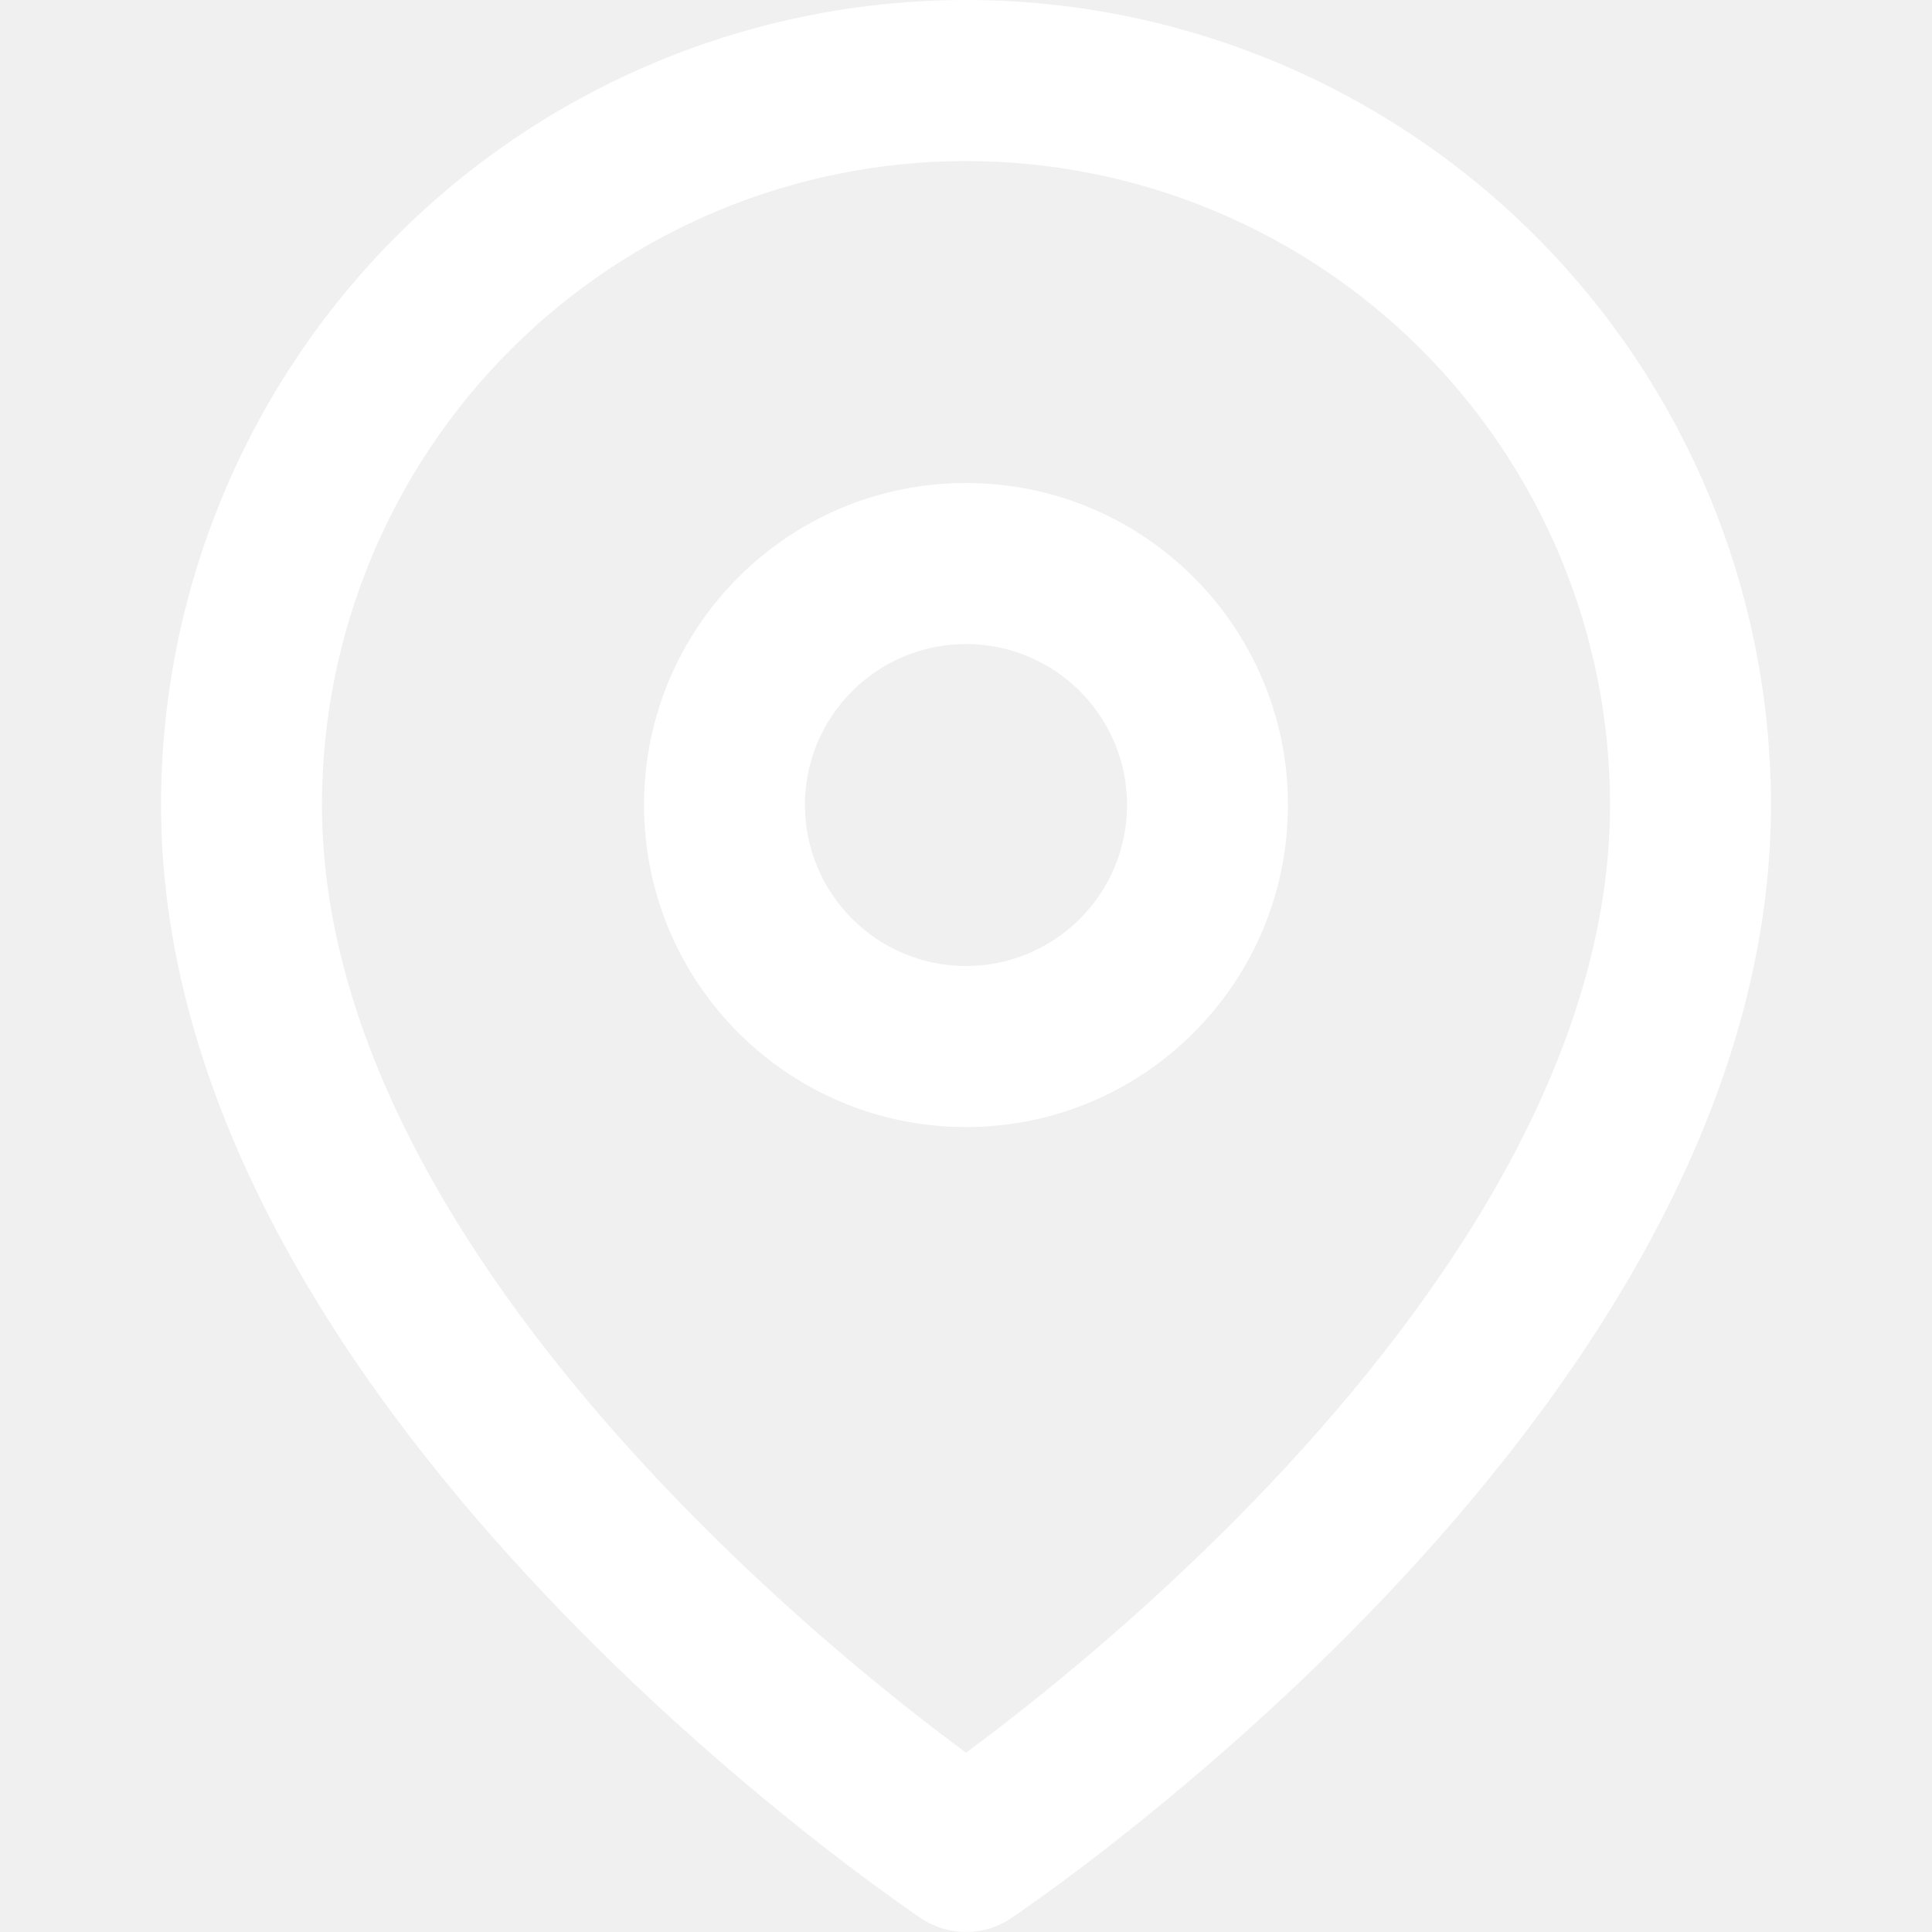
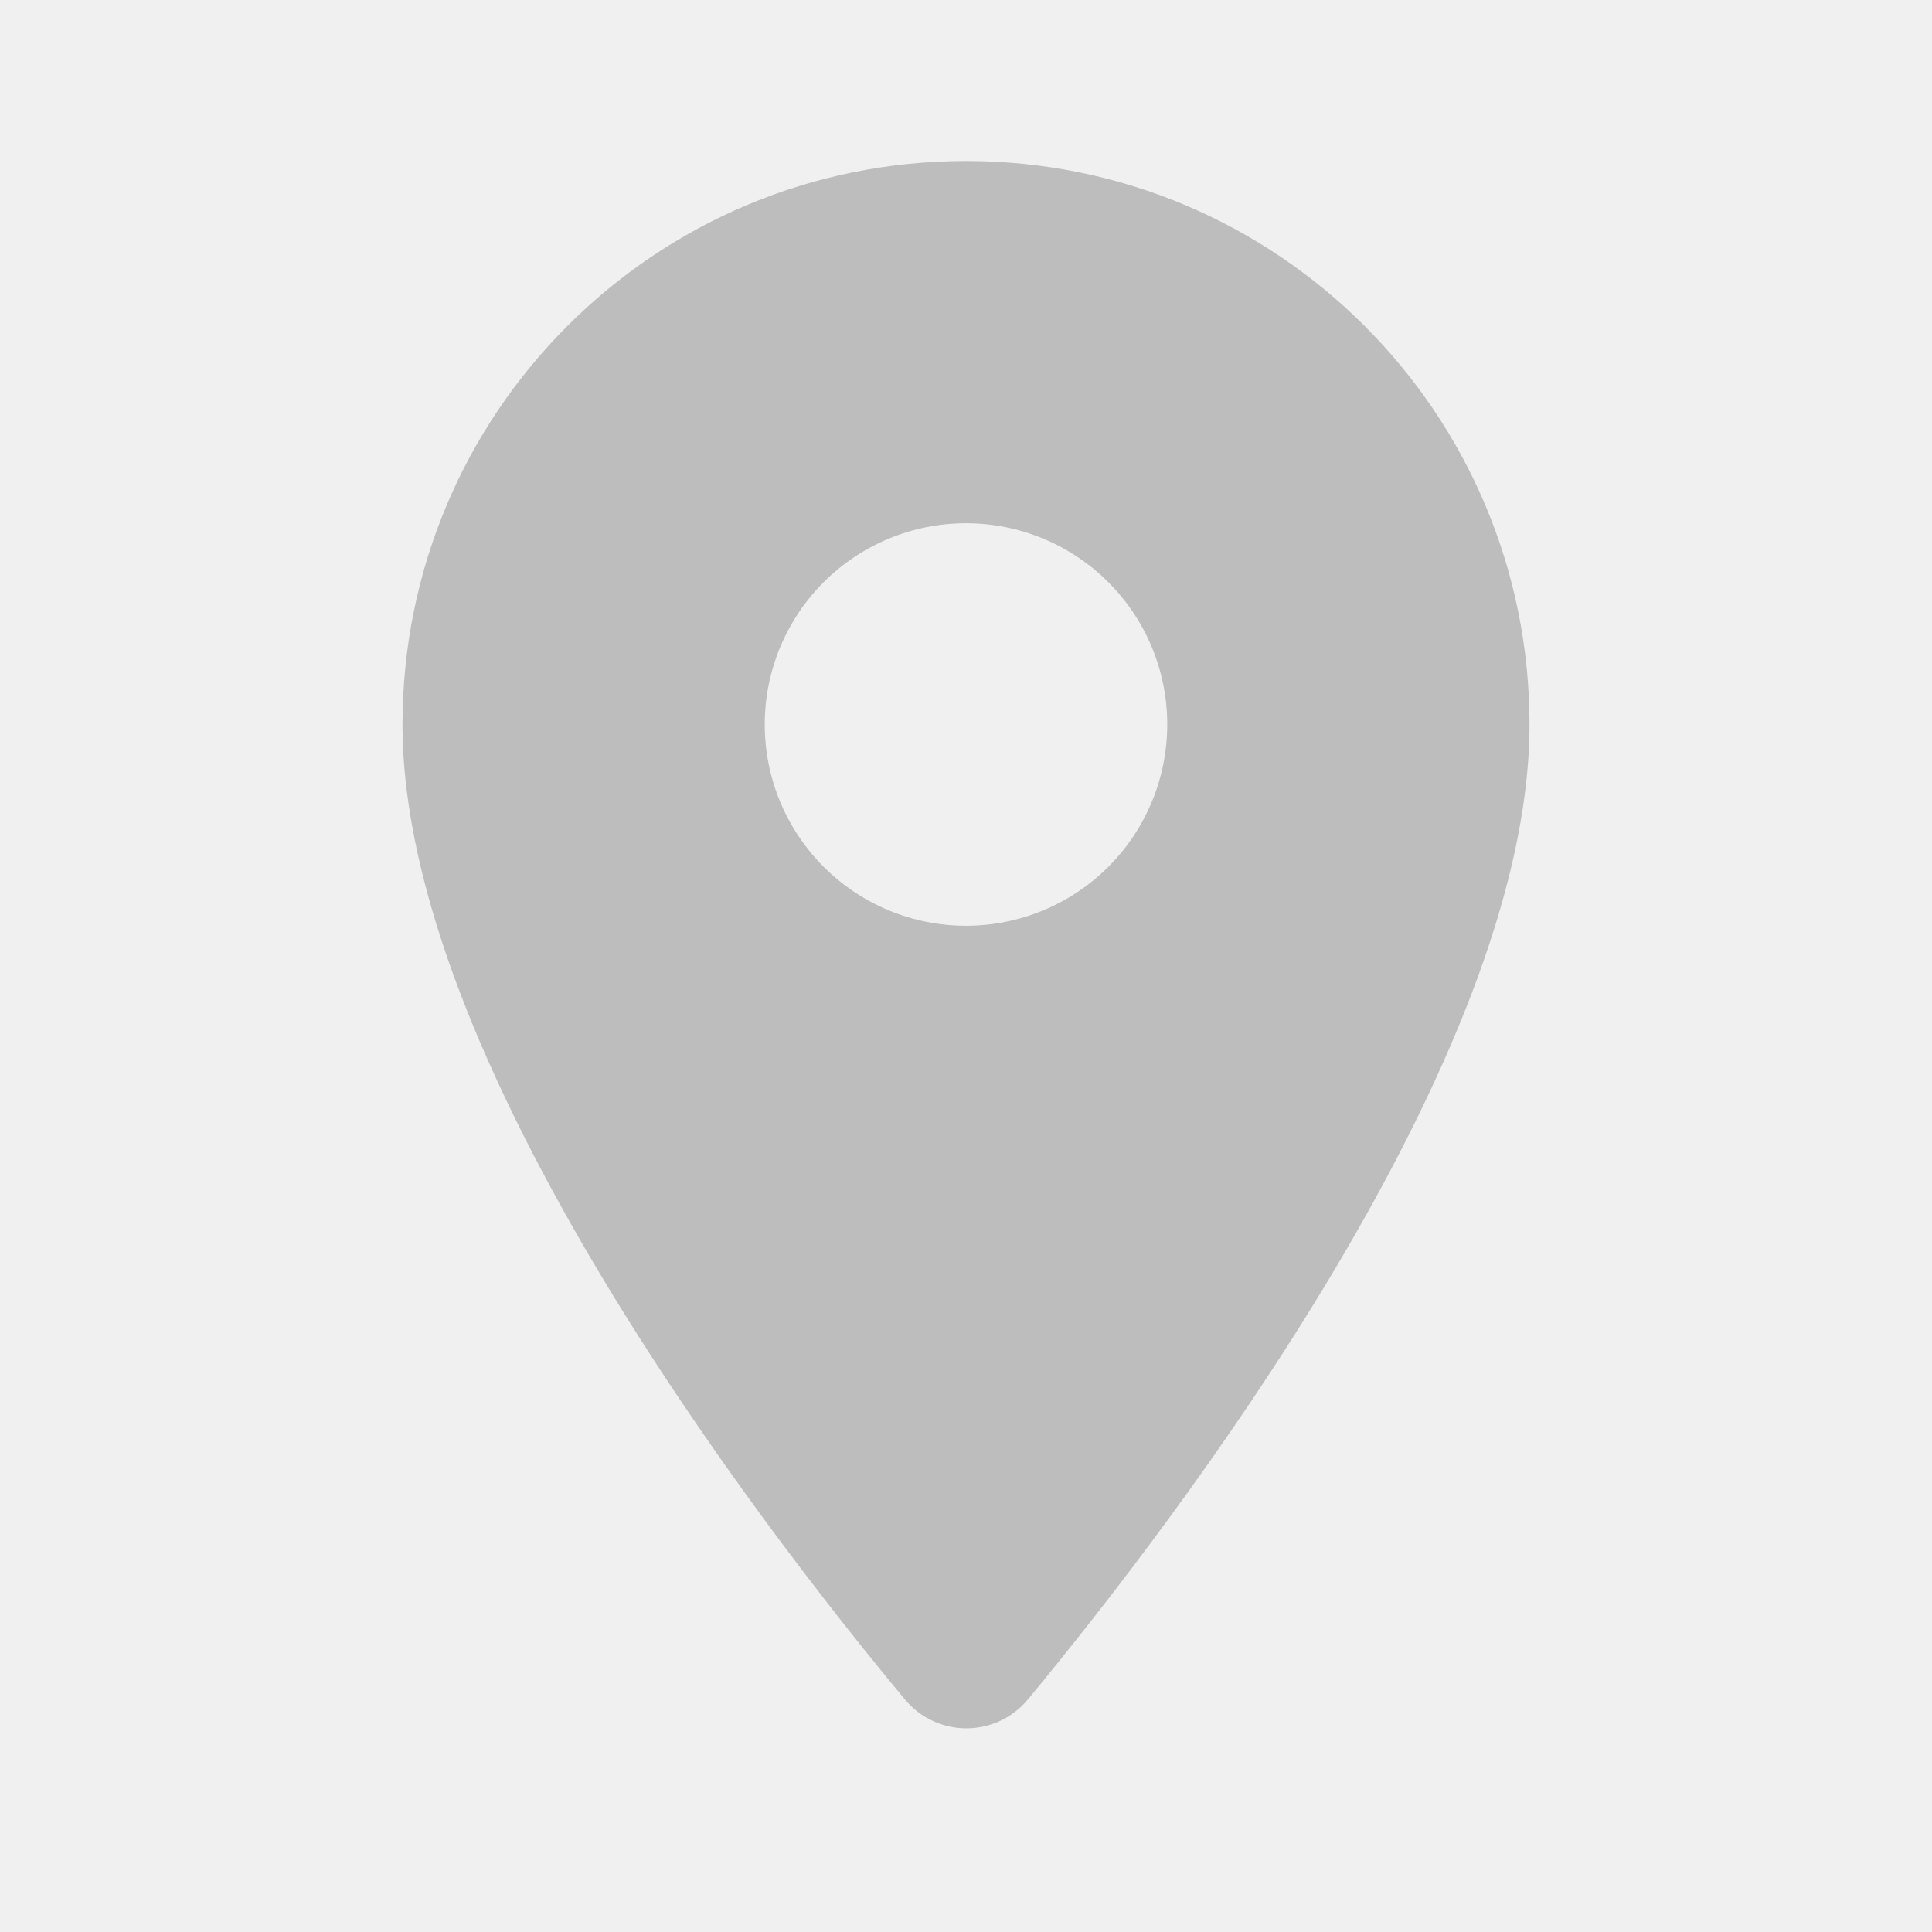
- <svg xmlns="http://www.w3.org/2000/svg" width="14" height="14" viewBox="0 0 14 14" fill="none">
-   <path fill-rule="evenodd" clip-rule="evenodd" d="M7 1.167C5.762 1.167 4.575 1.658 3.7 2.534C2.825 3.409 2.333 4.596 2.333 5.833C2.333 7.641 3.509 9.394 4.799 10.755C5.431 11.423 6.066 11.97 6.543 12.35C6.721 12.491 6.876 12.609 7 12.701C7.124 12.609 7.279 12.491 7.457 12.35C7.934 11.97 8.569 11.423 9.202 10.755C10.491 9.394 11.667 7.641 11.667 5.833C11.667 4.596 11.175 3.409 10.3 2.534C9.425 1.658 8.238 1.167 7 1.167ZM7 13.417C6.677 13.902 6.676 13.902 6.676 13.902L6.675 13.901L6.671 13.898L6.657 13.889C6.646 13.881 6.63 13.87 6.609 13.856C6.568 13.827 6.508 13.785 6.433 13.731C6.283 13.623 6.07 13.465 5.816 13.262C5.309 12.858 4.631 12.275 3.952 11.557C2.616 10.148 1.167 8.109 1.167 5.833C1.167 4.286 1.781 2.803 2.875 1.709C3.969 0.615 5.453 0 7 0C8.547 0 10.031 0.615 11.125 1.709C12.219 2.803 12.833 4.286 12.833 5.833C12.833 8.109 11.384 10.148 10.049 11.557C9.369 12.275 8.691 12.858 8.184 13.262C7.93 13.465 7.717 13.623 7.567 13.731C7.492 13.785 7.433 13.827 7.391 13.856C7.37 13.87 7.354 13.881 7.343 13.889L7.33 13.898L7.326 13.901L7.324 13.902C7.324 13.902 7.324 13.902 7 13.417ZM7 13.417L7.324 13.902C7.128 14.033 6.872 14.032 6.676 13.902L7 13.417Z" fill="white" />
-   <path fill-rule="evenodd" clip-rule="evenodd" d="M7 4.667C6.356 4.667 5.833 5.189 5.833 5.833C5.833 6.478 6.356 7 7 7C7.644 7 8.167 6.478 8.167 5.833C8.167 5.189 7.644 4.667 7 4.667ZM4.667 5.833C4.667 4.545 5.711 3.5 7 3.5C8.289 3.5 9.333 4.545 9.333 5.833C9.333 7.122 8.289 8.167 7 8.167C5.711 8.167 4.667 7.122 4.667 5.833Z" fill="white" />
+ <svg xmlns="http://www.w3.org/2000/svg" width="24" height="24" viewBox="0 0 24 24" fill="none">
+   <path d="M12 2C8.13 2 5 5.13 5 9C5 13.17 9.42 18.92 11.24 21.11C11.64 21.59 12.37 21.59 12.77 21.11C14.58 18.92 19 13.17 19 9C19 5.13 15.87 2 12 2ZM12 11.5C11.337 11.5 10.701 11.237 10.232 10.768C9.763 10.299 9.5 9.663 9.5 9C9.5 8.337 9.763 7.701 10.232 7.232C10.701 6.763 11.337 6.5 12 6.5C12.663 6.5 13.299 6.763 13.768 7.232C14.237 7.701 14.5 8.337 14.5 9C14.5 9.663 14.237 10.299 13.768 10.768C13.299 11.237 12.663 11.5 12 11.5Z" fill="#BDBDBD" />
</svg>
